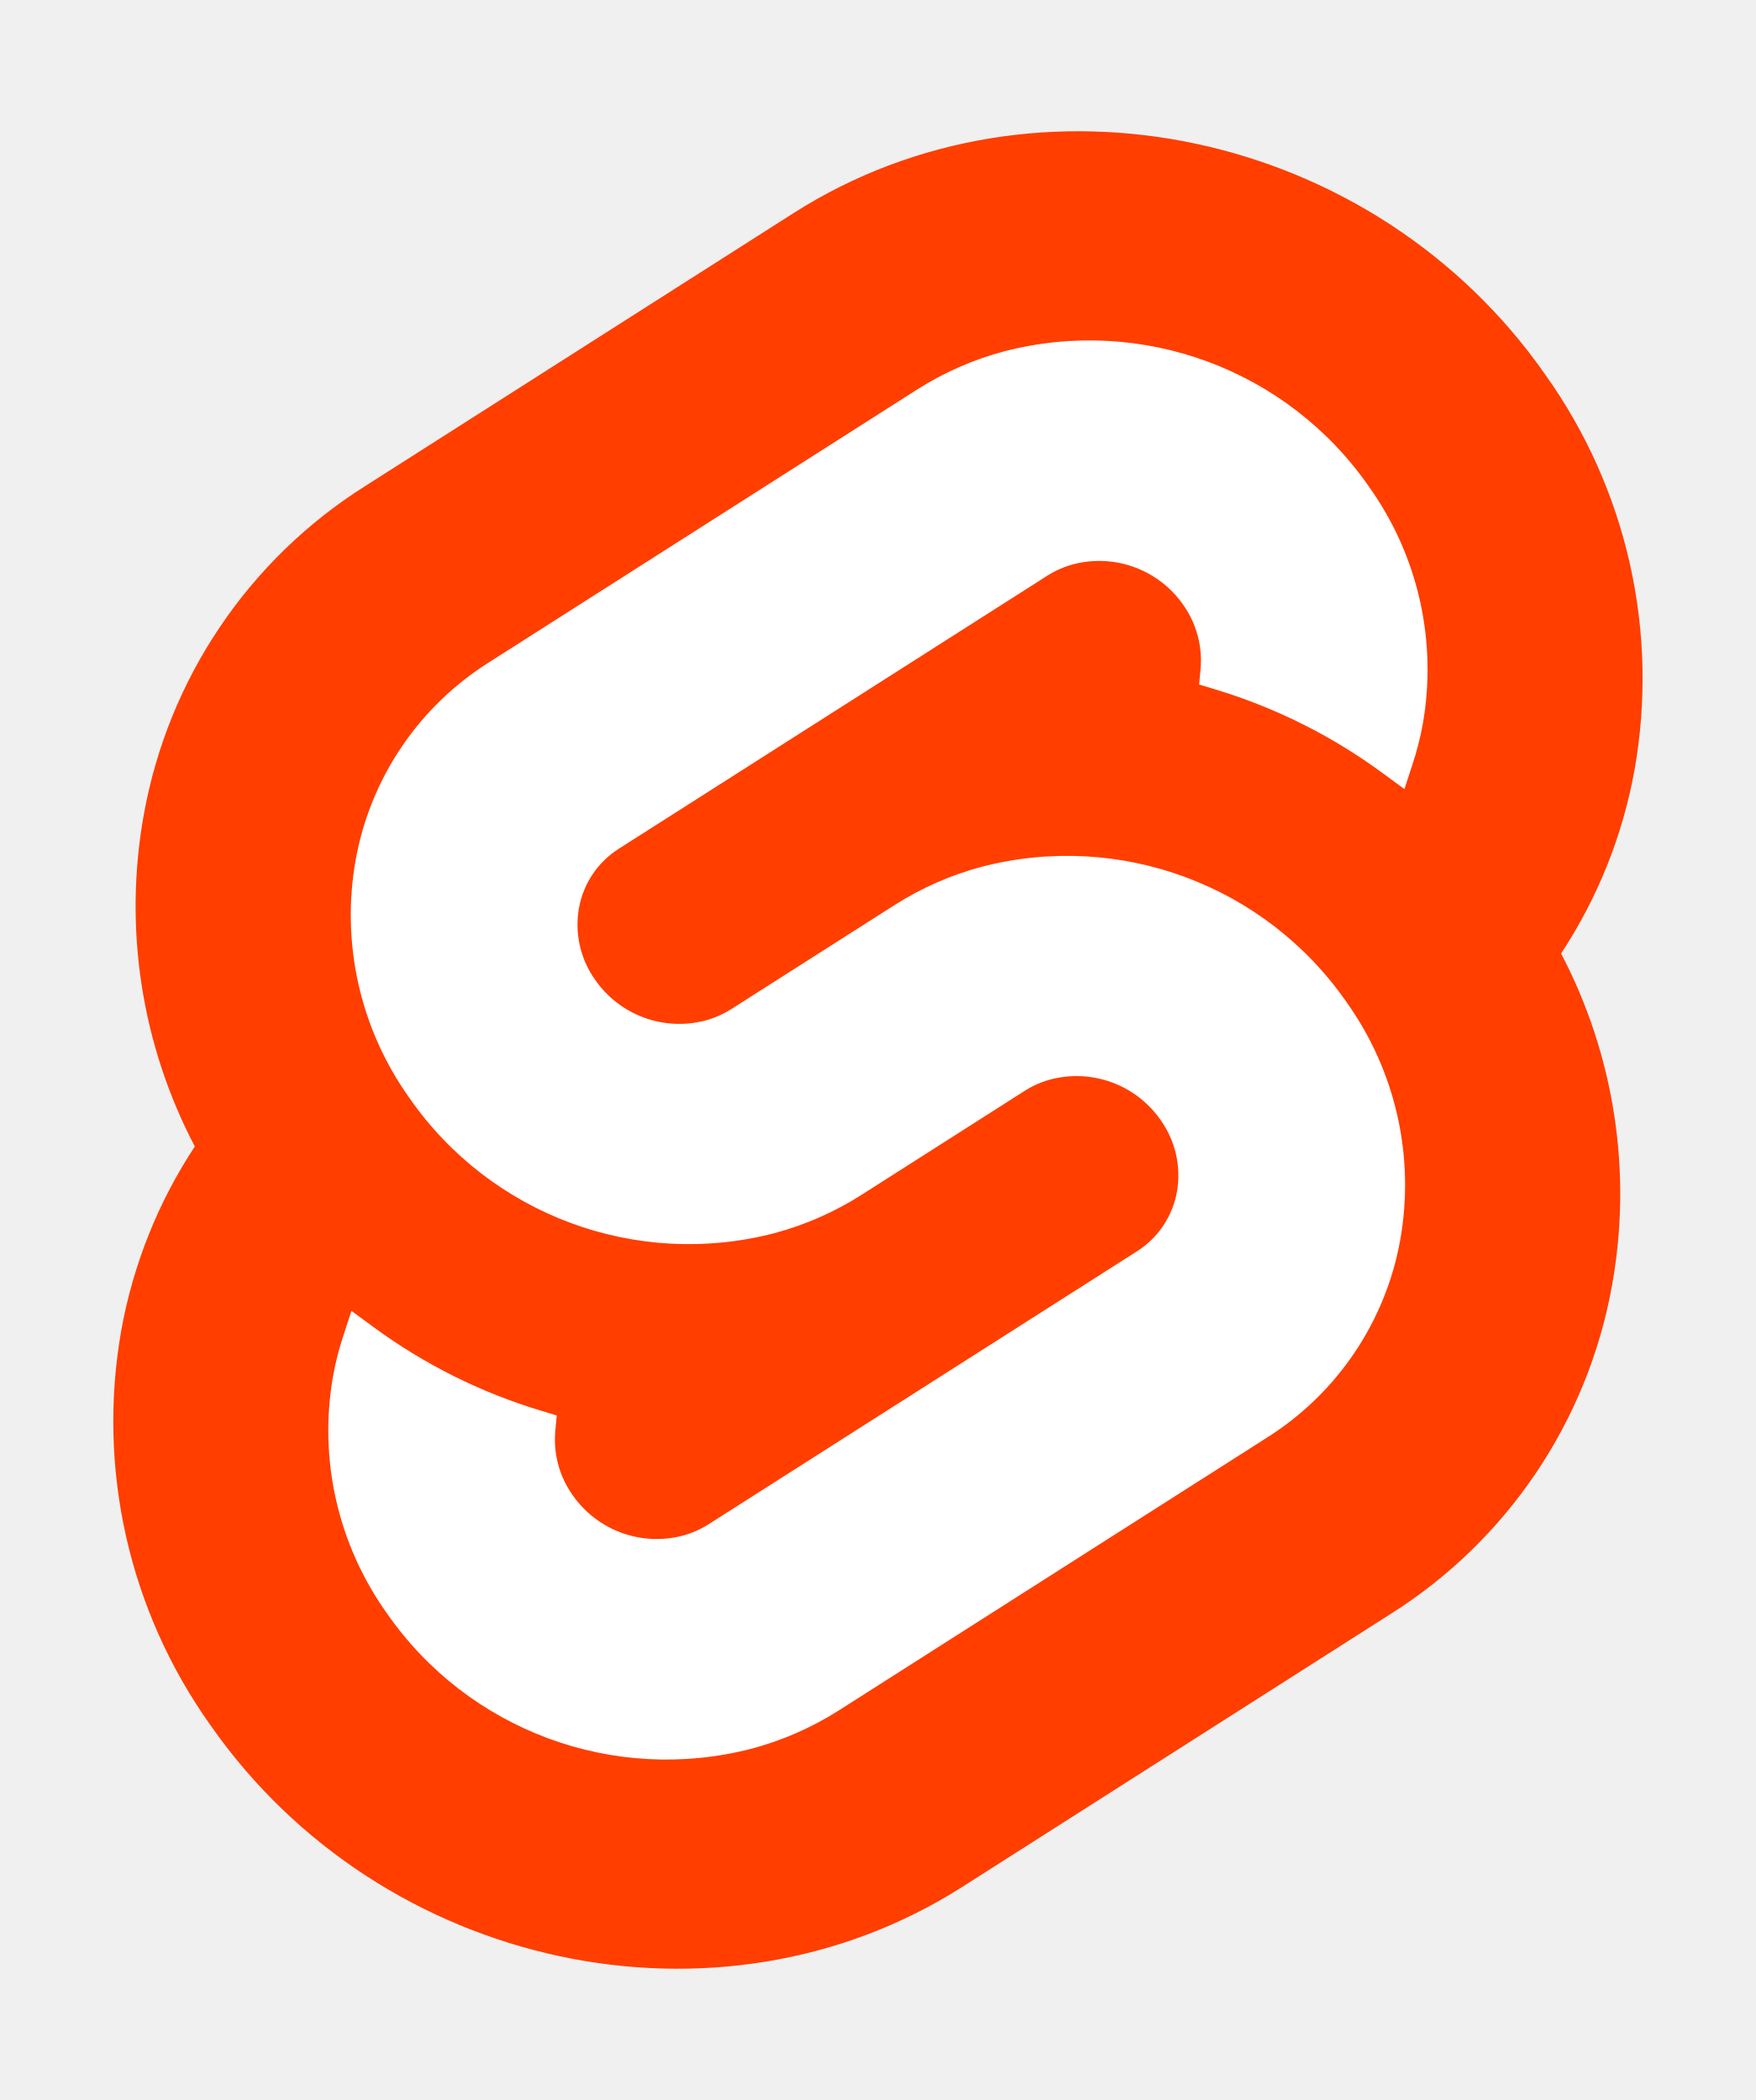
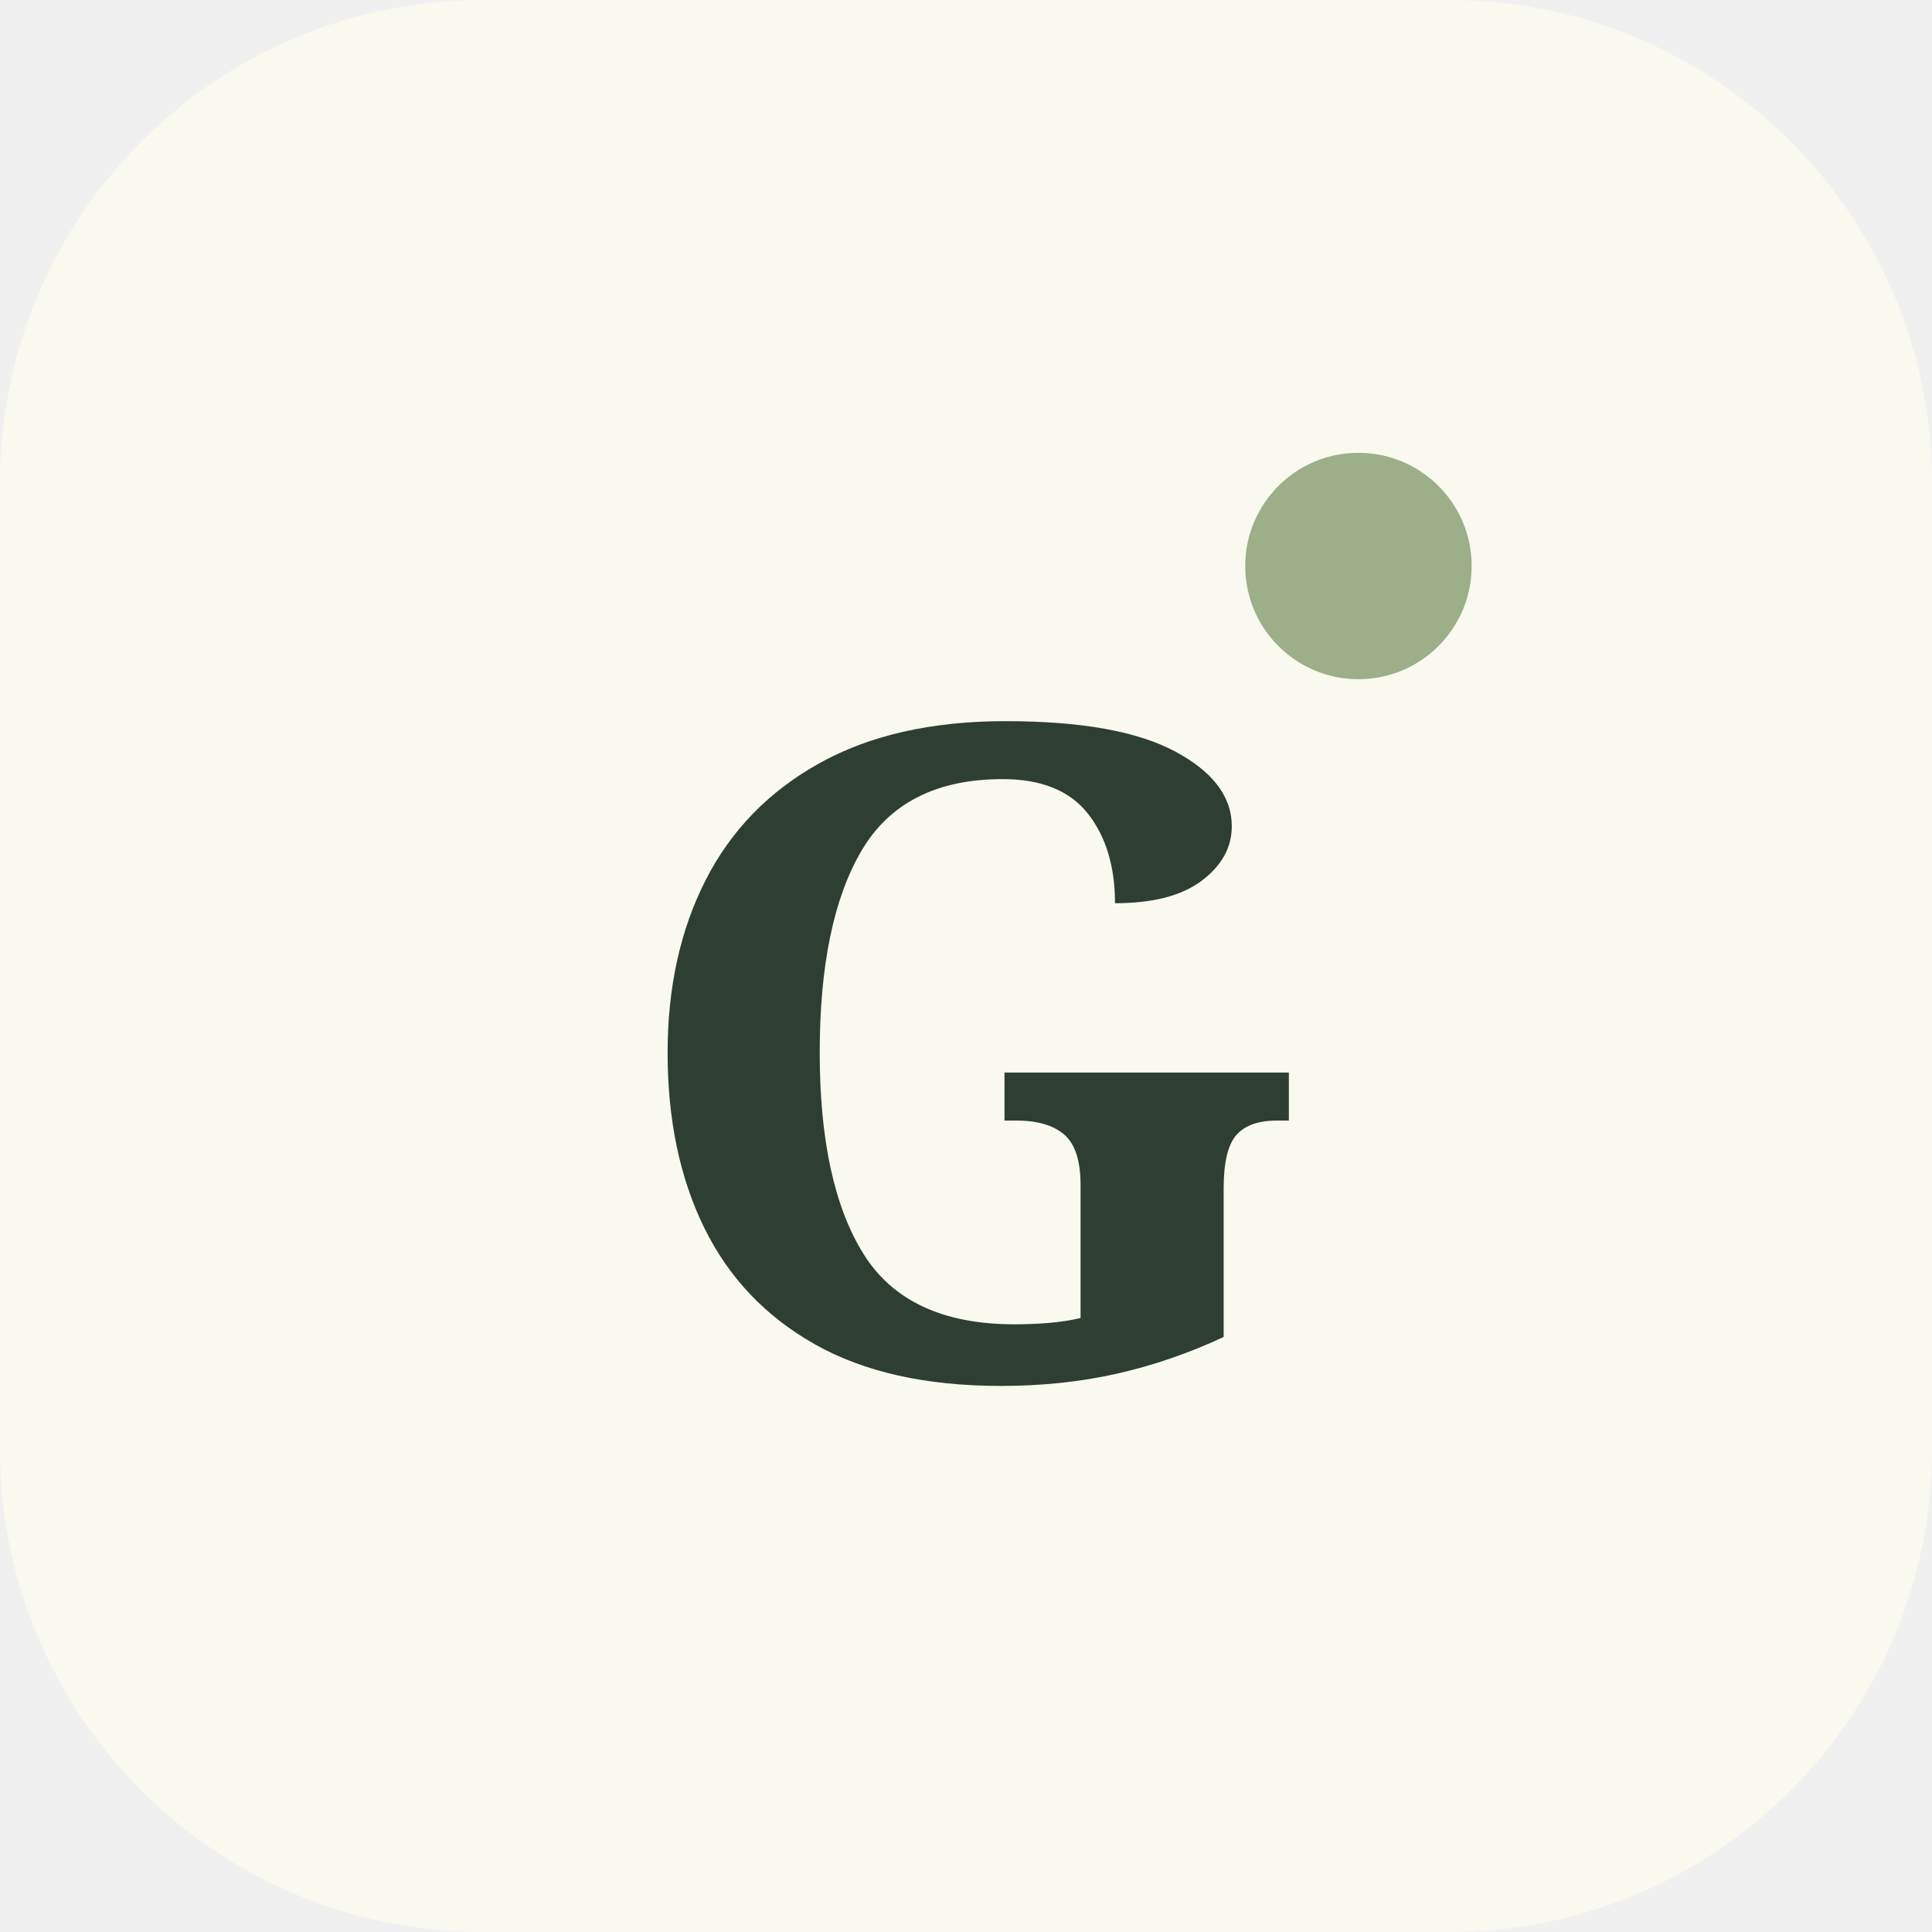
- <svg xmlns="http://www.w3.org/2000/svg" width="107" height="128" viewBox="0 0 107 128">
-   <path d="M94.157 22.819c-10.4-14.885-30.94-19.297-45.792-9.835L22.282 29.608A29.92 29.92 0 0 0 8.764 49.65a31.5 31.5 0 0 0 3.108 20.231 30 30 0 0 0-4.477 11.183 31.9 31.9 0 0 0 5.448 24.116c10.402 14.887 30.942 19.297 45.791 9.835l26.083-16.624A29.92 29.92 0 0 0 98.235 78.35a31.53 31.53 0 0 0-3.105-20.232 30 30 0 0 0 4.474-11.182 31.88 31.88 0 0 0-5.447-24.116" style="fill:#ff3e00" />
-   <path d="M45.817 106.582a20.72 20.72 0 0 1-22.237-8.243 19.17 19.17 0 0 1-3.277-14.503 18 18 0 0 1 .624-2.435l.49-1.498 1.337.981a33.6 33.6 0 0 0 10.203 5.098l.97.294-.09.968a5.85 5.85 0 0 0 1.052 3.878 6.24 6.24 0 0 0 6.695 2.485 5.8 5.8 0 0 0 1.603-.704L69.27 76.28a5.43 5.43 0 0 0 2.45-3.631 5.8 5.8 0 0 0-.987-4.371 6.24 6.24 0 0 0-6.698-2.487 5.7 5.7 0 0 0-1.6.704l-9.953 6.345a19 19 0 0 1-5.296 2.326 20.72 20.72 0 0 1-22.237-8.243 19.17 19.17 0 0 1-3.277-14.502 17.99 17.99 0 0 1 8.13-12.052l26.081-16.623a19 19 0 0 1 5.3-2.329 20.72 20.72 0 0 1 22.237 8.243 19.17 19.17 0 0 1 3.277 14.503 18 18 0 0 1-.624 2.435l-.49 1.498-1.337-.98a33.6 33.6 0 0 0-10.203-5.1l-.97-.294.09-.968a5.86 5.86 0 0 0-1.052-3.878 6.24 6.24 0 0 0-6.696-2.485 5.8 5.8 0 0 0-1.602.704L37.73 51.72a5.42 5.42 0 0 0-2.449 3.63 5.79 5.79 0 0 0 .986 4.372 6.24 6.24 0 0 0 6.698 2.486 5.8 5.8 0 0 0 1.602-.704l9.952-6.342a19 19 0 0 1 5.295-2.328 20.72 20.72 0 0 1 22.237 8.242 19.17 19.17 0 0 1 3.277 14.503 18 18 0 0 1-8.13 12.053l-26.081 16.622a19 19 0 0 1-5.3 2.328" style="fill:#fff" />
+ <svg xmlns="http://www.w3.org/2000/svg" width="512" height="512" viewBox="0 0 512 512" fill="none">
+   <rect width="512" height="512" rx="128" fill="#F9F9F0" />
+   <path d="M160 160H352V352H160V160Z" fill="none" />
+   <text x="50%" y="55%" dominant-baseline="middle" text-anchor="middle" font-family="serif" font-weight="bold" font-size="240" fill="#2F3E32">G</text>
+   <circle cx="360" cy="150" r="30" fill="#9CAF88" />
</svg>
